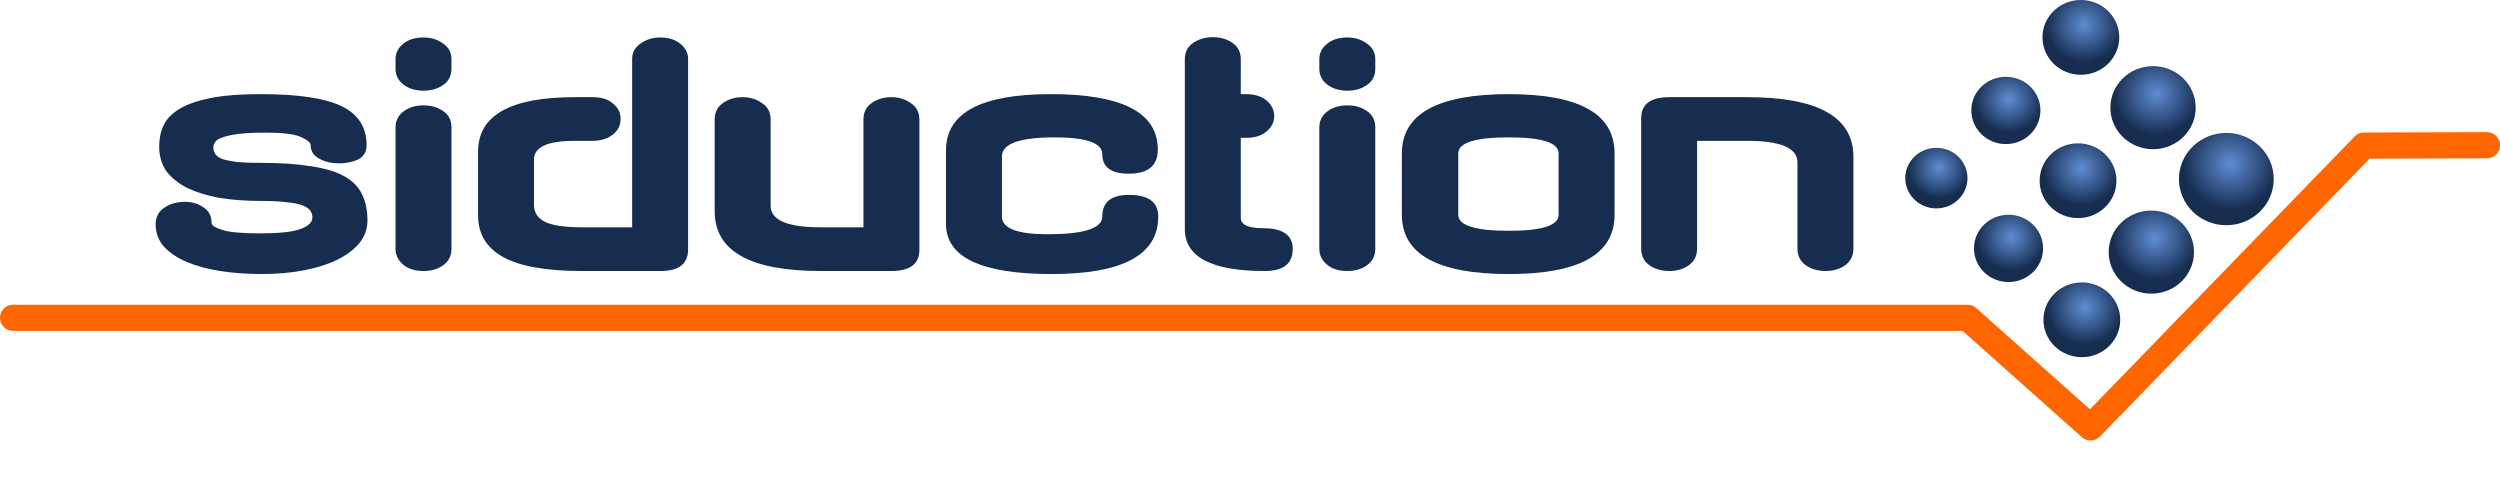
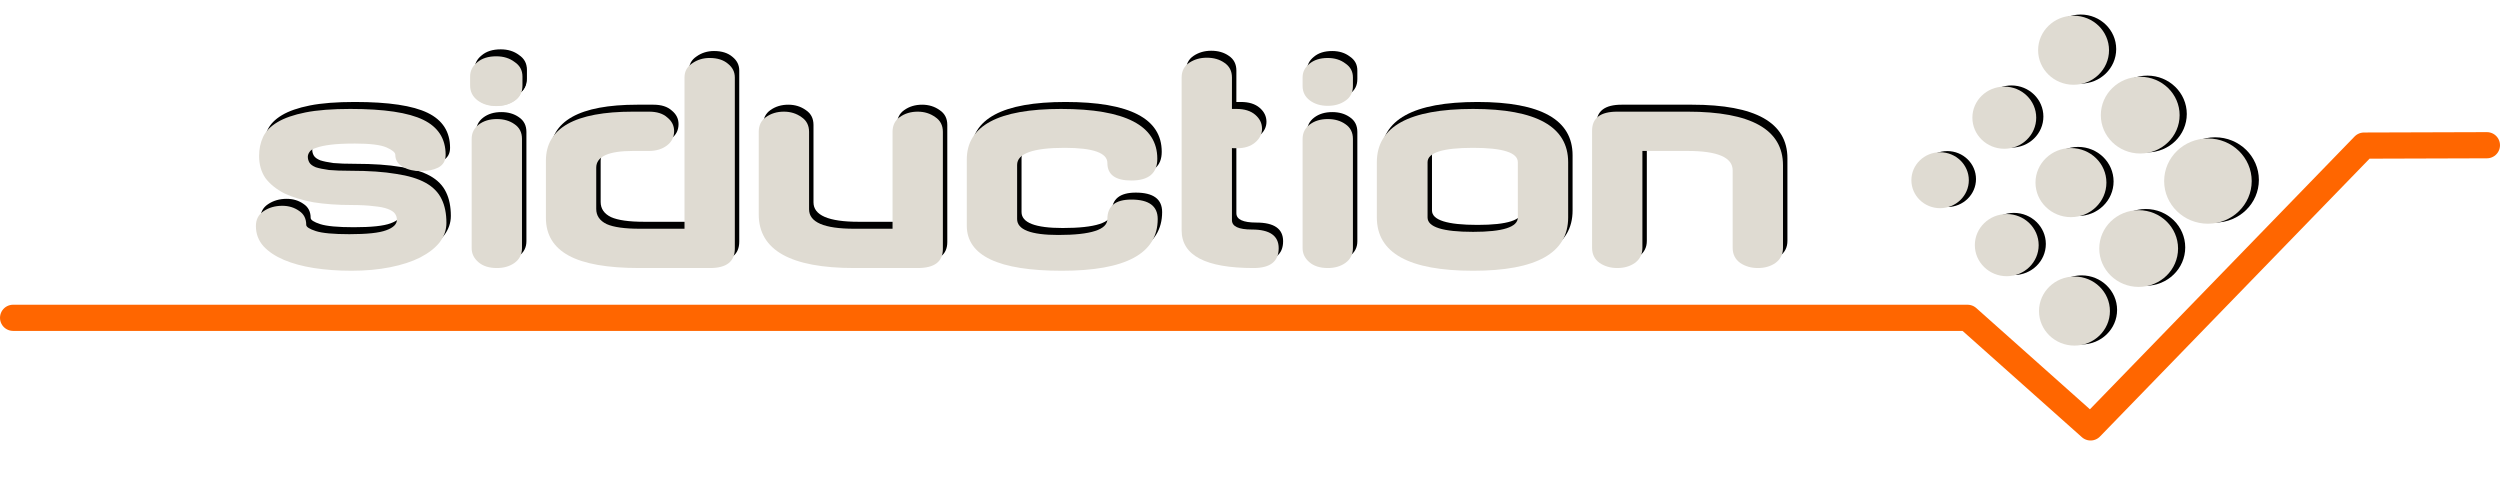
- <svg xmlns="http://www.w3.org/2000/svg" xmlns:xlink="http://www.w3.org/1999/xlink" width="56.009mm" height="10.835mm" viewBox="0 0 56.009 10.835" version="1.1" id="svg291">
+ <svg xmlns="http://www.w3.org/2000/svg" width="56.009mm" height="10.835mm" viewBox="0 0 56.009 10.835" version="1.1" id="svg291">
  <defs id="defs285">
-     <filter color-interpolation-filters="sRGB" y="-0.09" x="-0.014" height="1.209" width="1.044" id="filter8554-99-02-3-9-4">
+     <filter color-interpolation-filters="sRGB" y="-0.073" x="-0.007" height="1.125" width="1.018" id="filter8554-99-02-3-9-4">
      <feGaussianBlur result="blur" stdDeviation="1" in="SourceAlpha" id="feGaussianBlur8556-3-0-6-3-1" />
      <feColorMatrix values="-1 0 0 0 1 0 -1 0 0 1 0 0 -1 0 1 0 0 0 0.5 0 " type="matrix" result="bluralpha" id="feColorMatrix8558-6-1-1-0-5" />
      <feOffset result="offsetBlur" dy="-1" dx="1" in="bluralpha" id="feOffset8560-0-9-0-6-3" />
      <feMerge id="feMerge8562-5-62-6-9-2">
        <feMergeNode in="offsetBlur" id="feMergeNode8564-0-1-3-7-8" />
        <feMergeNode in="SourceGraphic" id="feMergeNode8566-2-20-2-9-3" />
      </feMerge>
    </filter>
-     <radialGradient r="57.48" fy="477.451" fx="1027.858" cy="477.451" cx="1027.858" spreadMethod="pad" gradientTransform="matrix(1.050775,1.050775,-1.050783,1.050783,525.8897,-1084.383)" gradientUnits="userSpaceOnUse" id="radialGradient4414-6-9" xlink:href="#linearGradient6147-1-1-4-4-7-0-1-1" />
    <linearGradient id="linearGradient6147-1-1-4-4-7-0-1-1">
      <stop id="stop6149-6-3-9-3-3-6-7-7" offset="0" style="stop-color:#5f8dd3;stop-opacity:1;" />
      <stop id="stop6151-5-0-9-5-1-1-9-3" offset="1" style="stop-color:#162d50;stop-opacity:1;" />
    </linearGradient>
-     <radialGradient r="57.48" fy="477.451" fx="1027.858" cy="477.451" cx="1027.858" spreadMethod="pad" gradientTransform="matrix(0.9456978,0.9456978,-0.945705,0.945705,447.8633,-788.2007)" gradientUnits="userSpaceOnUse" id="radialGradient4416-0-7" xlink:href="#linearGradient6147-1-1-4-4-7-0-1-1" />
-     <radialGradient r="57.48" fy="477.451" fx="1027.858" cy="477.451" cx="1027.858" spreadMethod="pad" gradientTransform="matrix(0.9456978,0.9456978,-0.945705,0.945705,450.9047,-1055.452)" gradientUnits="userSpaceOnUse" id="radialGradient4418-7-4" xlink:href="#linearGradient6147-1-1-4-4-7-0-1-1" />
-     <radialGradient r="57.48" fy="477.451" fx="1027.858" cy="477.451" cx="1027.858" spreadMethod="pad" gradientTransform="matrix(0.851128,0.851128,-0.8511345,0.8511345,367.1662,-775.3736)" gradientUnits="userSpaceOnUse" id="radialGradient4420-0-2" xlink:href="#linearGradient6147-1-1-4-4-7-0-1-1" />
-     <radialGradient r="57.48" fy="477.451" fx="1027.858" cy="477.451" cx="1027.858" spreadMethod="pad" gradientTransform="matrix(0.851128,0.851128,-0.8511345,0.8511345,372.2682,-1040.564)" gradientUnits="userSpaceOnUse" id="radialGradient4422-1-4" xlink:href="#linearGradient6147-1-1-4-4-7-0-1-1" />
-     <radialGradient r="57.48" fy="477.451" fx="1027.858" cy="477.451" cx="1027.858" spreadMethod="pad" gradientTransform="matrix(0.851128,0.851128,-0.8511345,0.8511345,374.0157,-518.0131)" gradientUnits="userSpaceOnUse" id="radialGradient4424-0-1" xlink:href="#linearGradient6147-1-1-4-4-7-0-1-1" />
-     <radialGradient r="57.48" fy="477.451" fx="1027.858" cy="477.451" cx="1027.858" spreadMethod="pad" gradientTransform="matrix(0.7660152,0.7660152,-0.766021,0.766021,288.1778,-519.6793)" gradientUnits="userSpaceOnUse" id="radialGradient4426-1-5" xlink:href="#linearGradient6147-1-1-4-4-7-0-1-1" />
-     <radialGradient r="57.48" fy="477.451" fx="1027.858" cy="477.451" cx="1027.858" spreadMethod="pad" gradientTransform="matrix(0.7660152,0.7660152,-0.766021,0.766021,283.389,-774.979)" gradientUnits="userSpaceOnUse" id="radialGradient4428-3-1" xlink:href="#linearGradient6147-1-1-4-4-7-0-1-1" />
-     <radialGradient r="57.48" fy="477.451" fx="1027.858" cy="477.451" cx="1027.858" spreadMethod="pad" gradientTransform="matrix(0.6894137,0.6894137,-0.6894189,0.6894189,199.7738,-532.3286)" gradientUnits="userSpaceOnUse" id="radialGradient4430-7-2" xlink:href="#linearGradient6147-1-1-4-4-7-0-1-1" />
+     <rect x="107.466" y="980.494" width="473.649" height="48.26" id="rect8162" />
  </defs>
  <g id="layer1" transform="translate(-321.2797,-209.4795)">
    <g id="g3206-3" transform="matrix(0.2914619,0,0,0.2914619,174.3113,201.9158)">
      <g id="g81" transform="matrix(0.7704031,0,0,0.7704031,152.3825,10.06318)">
        <g id="g8175-0-0-2" style="fill:#162d50;filter:url(#filter8554-99-02-3-9-4)" transform="matrix(0.8388269,0,0,0.8169279,-712.082,-780.3148)">
          <g style="fill:#162d50;fill-opacity:1;filter:url(#filter8554-99-02-3-9-4)" id="g5199-50-5-8-3-5-9-5-7-6-0-6-6-3-4-0-2-3-24-8-0-1-1-3-6-9-1-3" transform="matrix(0.6559641,0,0,0.6559641,1274.418,724.5006)" />
        </g>
        <g id="g241">
-           <g id="g268" transform="matrix(0.9508716,0,0,0.9508716,22.43822,2.198467)">
-             <g id="g148-2" style="fill:#162d50;fill-opacity:1;filter:url(#filter8554-99-02-3-9-4)" transform="matrix(0.5502403,0,0,0.5358754,384.8724,-78.63192)">
-               <path id="path3617-6-5-3-1-8-1-3-1-36-1-6-8-3-7-1-8-2-7-12-8-7-5-6-8-9-8-6-7" style="font-style:normal;font-variant:normal;font-weight:normal;font-stretch:normal;font-size:268.141px;line-height:125%;font-family:Axaxax;-inkscape-font-specification:Axaxax;letter-spacing:0px;word-spacing:0px;fill:#162d50;fill-opacity:1;stroke:none" d="m 180.339,201.325 q 10.67,0 15.412,2.371 4.742,2.371 4.742,7.621 0,1.948 -1.609,2.794 -1.524,0.762 -3.641,0.762 -2.202,0 -3.811,-0.931 -1.609,-0.931 -1.609,-2.625 0,-0.762 -1.863,-1.609 -1.863,-0.847 -6.69,-0.847 -3.218,0 -5.166,0.254 -1.948,0.254 -3.049,0.677 -1.101,0.339 -1.44,0.931 -0.339,0.508 -0.339,1.016 0,0.677 0.339,1.27 0.339,0.593 1.355,1.016 1.016,0.339 2.794,0.593 1.778,0.169 4.657,0.169 5.674,0 9.569,0.677 3.895,0.593 6.266,1.948 2.371,1.355 3.387,3.557 1.016,2.117 1.016,5.166 0,2.286 -1.44,4.234 -1.44,1.863 -4.149,3.303 -2.625,1.355 -6.351,2.117 -3.726,0.762 -8.214,0.762 -4.234,0 -7.96,-0.593 -3.641,-0.593 -6.351,-1.778 -2.71,-1.186 -4.319,-2.964 -1.609,-1.863 -1.609,-4.403 0,-2.117 1.609,-3.218 1.694,-1.186 3.98,-1.186 2.032,0 3.557,1.101 1.524,1.016 1.524,3.049 0,0.677 2.032,1.355 2.032,0.677 7.113,0.677 5.589,0 7.791,-0.847 2.286,-0.847 2.286,-2.286 0,-0.762 -0.423,-1.355 -0.423,-0.593 -1.524,-1.016 -1.101,-0.423 -2.964,-0.593 -1.863,-0.254 -4.742,-0.254 -4.403,0 -8.045,-0.593 -3.557,-0.677 -6.182,-1.948 -2.54,-1.355 -3.98,-3.303 -1.355,-2.032 -1.355,-4.827 0,-2.286 0.847,-4.149 0.847,-1.863 3.049,-3.218 2.202,-1.355 5.928,-2.117 3.726,-0.762 9.569,-0.762 z" />
-               <path id="path3619-5-0-8-8-4-4-7-6-0-7-2-3-9-7-5-4-6-4-8-1-2-9-4-7-4-8-7-0" style="font-style:normal;font-variant:normal;font-weight:normal;font-stretch:normal;font-size:268.141px;line-height:125%;font-family:Axaxax;-inkscape-font-specification:Axaxax;letter-spacing:0px;word-spacing:0px;fill:#162d50;fill-opacity:1;stroke:none" d="m 211.345,190.232 q 2.202,0 3.726,1.186 1.609,1.101 1.609,3.049 v 1.863 q 0,2.117 -1.609,3.218 -1.524,1.101 -3.726,1.101 -2.286,0 -3.811,-1.186 -1.524,-1.186 -1.524,-3.133 v -1.863 q 0,-1.778 1.44,-2.964 1.44,-1.27 3.895,-1.27 z m 0,13.295 q 2.202,0 3.726,1.101 1.609,1.101 1.609,3.218 v 23.795 q 0,2.032 -1.609,3.218 -1.524,1.101 -3.726,1.101 -2.456,0 -3.895,-1.27 -1.44,-1.27 -1.44,-3.049 v -23.795 q 0,-1.948 1.524,-3.133 1.524,-1.186 3.811,-1.186 z" />
-               <path id="path3621-0-7-7-0-0-3-6-4-4-7-9-2-0-0-8-3-0-7-9-2-4-7-7-9-5-3-5-9" style="font-style:normal;font-variant:normal;font-weight:normal;font-stretch:normal;font-size:268.141px;line-height:125%;font-family:Axaxax;-inkscape-font-specification:Axaxax;letter-spacing:0px;word-spacing:0px;fill:#162d50;fill-opacity:1;stroke:none" d="m 256.469,190.232 q 2.456,0 3.895,1.27 1.44,1.186 1.44,2.964 v 37.259 q 0,4.234 -5.25,4.234 h -14.988 q -10.162,0 -14.988,-2.71 -4.827,-2.71 -4.827,-8.214 v -12.448 q 0,-10.67 18.46,-10.67 h 3.387 q 2.54,0 3.895,1.27 1.44,1.186 1.44,2.964 0,1.948 -1.524,3.133 -1.524,1.186 -3.811,1.186 h -3.387 q -7.791,0 -7.791,3.641 v 8.976 q 0,2.202 2.202,3.303 2.202,1.016 7.029,1.016 h 9.484 v -32.941 q 0,-1.948 1.609,-3.049 1.609,-1.186 3.726,-1.186 z" />
-               <path id="path3623-8-3-3-1-8-6-9-9-4-8-7-3-4-7-0-1-6-5-3-2-1-0-9-0-1-6-3-3" style="font-style:normal;font-variant:normal;font-weight:normal;font-stretch:normal;font-size:268.141px;line-height:125%;font-family:Axaxax;-inkscape-font-specification:Axaxax;letter-spacing:0px;word-spacing:0px;fill:#162d50;fill-opacity:1;stroke:none" d="m 287.113,235.959 q -20.239,0 -20.239,-11.686 v -17.952 q 0,-2.117 1.524,-3.218 1.609,-1.186 3.811,-1.186 2.117,0 3.726,1.186 1.609,1.101 1.609,3.218 v 16.851 q 0,4.234 9.569,4.234 h 8.129 v -21.085 q 0,-2.117 1.524,-3.218 1.609,-1.186 3.811,-1.186 2.117,0 3.726,1.186 1.609,1.101 1.609,3.218 v 25.489 q 0,4.149 -5.335,4.149 z" />
-               <path id="path3625-1-8-1-7-4-7-7-5-96-0-0-6-3-4-0-1-9-6-6-69-6-6-7-3-0-0-5-6" style="font-style:normal;font-variant:normal;font-weight:normal;font-stretch:normal;font-size:268.141px;line-height:125%;font-family:Axaxax;-inkscape-font-specification:Axaxax;letter-spacing:0px;word-spacing:0px;fill:#162d50;fill-opacity:1;stroke:none" d="m 330.967,201.325 q 20.408,0 20.408,10.839 0,4.742 -5.504,4.742 -5.081,0 -5.081,-3.811 0,-3.303 -9.061,-3.303 -10.077,0 -10.077,3.726 v 11.771 q 0,3.472 8.722,3.472 10.416,0 10.416,-3.472 0,-4.234 5.081,-4.234 5.589,0 5.589,4.234 0,11.263 -20.323,11.263 -20.154,0 -20.154,-9.823 v -14.396 q 0,-11.008 19.985,-11.008 z" />
-               <path id="path3627-2-2-0-9-2-6-2-3-6-8-3-2-3-5-0-1-6-5-80-1-5-2-2-3-3-1-6-0" style="font-style:normal;font-variant:normal;font-weight:normal;font-stretch:normal;font-size:268.141px;line-height:125%;font-family:Axaxax;-inkscape-font-specification:Axaxax;letter-spacing:0px;word-spacing:0px;fill:#162d50;fill-opacity:1;stroke:none" d="m 367.196,201.327 0.962,-0.002 c 1.694,-0.003 3.02,0.423 3.98,1.27 0.96,0.847 1.44,1.863 1.44,3.049 0,1.129 -0.48,2.117 -1.44,2.964 -0.96,0.847 -2.287,1.303 -3.98,1.27 l -0.962,-0.018 0.004,15.684 c 0,1.355 1.411,2.032 4.234,2.032 3.782,0 5.674,1.355 5.674,4.065 0,2.879 -1.778,4.319 -5.335,4.319 -10.162,0 -15.242,-2.738 -15.242,-8.214 v -33.254 c 0,-1.411 0.536,-2.484 1.609,-3.218 1.073,-0.734 2.315,-1.101 3.726,-1.101 1.468,0 2.71,0.367 3.726,1.101 1.073,0.734 1.609,1.807 1.609,3.218 z" />
-               <path id="path3629-26-3-0-1-5-9-6-5-4-9-7-2-4-3-4-9-8-7-2-0-7-8-2-3-7-9-2-6" style="font-style:normal;font-variant:normal;font-weight:normal;font-stretch:normal;font-size:268.141px;line-height:125%;font-family:Axaxax;-inkscape-font-specification:Axaxax;letter-spacing:0px;word-spacing:0px;fill:#162d50;fill-opacity:1;stroke:none" d="m 387.512,190.232 q 2.202,0 3.726,1.186 1.609,1.101 1.609,3.049 v 1.863 q 0,2.117 -1.609,3.218 -1.524,1.101 -3.726,1.101 -2.286,0 -3.811,-1.186 -1.524,-1.186 -1.524,-3.133 v -1.863 q 0,-1.778 1.44,-2.964 1.44,-1.27 3.895,-1.27 z m 0,13.295 q 2.202,0 3.726,1.101 1.609,1.101 1.609,3.218 v 23.795 q 0,2.032 -1.609,3.218 -1.524,1.101 -3.726,1.101 -2.456,0 -3.895,-1.27 -1.44,-1.27 -1.44,-3.049 v -23.795 q 0,-1.948 1.524,-3.133 1.524,-1.186 3.811,-1.186 z" />
-               <path id="path3631-9-0-5-0-4-7-4-1-1-7-2-4-2-0-7-0-0-69-10-42-8-9-1-7-8-0-9-2" style="font-style:normal;font-variant:normal;font-weight:normal;font-stretch:normal;font-size:268.141px;line-height:125%;font-family:Axaxax;-inkscape-font-specification:Axaxax;letter-spacing:0px;word-spacing:0px;fill:#162d50;fill-opacity:1;stroke:none" d="m 418.325,201.325 q 20.154,0 20.154,11.601 v 12.025 q 0,11.601 -20.154,11.601 -20.408,0 -20.408,-11.601 v -12.025 q 0,-11.601 20.408,-11.601 z m 0,8.468 q -9.654,0 -9.654,3.133 v 12.025 q 0,3.133 9.654,3.133 9.484,0 9.484,-3.133 v -12.025 q 0,-3.133 -9.484,-3.133 z" />
-               <path id="path3633-1-7-0-3-2-6-0-1-9-8-3-7-4-7-5-0-8-7-5-74-5-5-6-3-8-7-1-6" style="font-style:normal;font-variant:normal;font-weight:normal;font-stretch:normal;font-size:268.141px;line-height:125%;font-family:Axaxax;-inkscape-font-specification:Axaxax;letter-spacing:0px;word-spacing:0px;fill:#162d50;fill-opacity:1;stroke:none" d="m 463.788,201.917 q 20.239,0 20.239,11.686 v 17.952 q 0,2.117 -1.609,3.303 -1.524,1.101 -3.726,1.101 -2.117,0 -3.726,-1.101 -1.609,-1.186 -1.609,-3.303 v -16.851 q 0,-4.234 -9.569,-4.234 h -9.569 v 21.085 q 0,2.117 -1.609,3.303 -1.524,1.101 -3.726,1.101 -2.117,0 -3.726,-1.101 -1.609,-1.186 -1.609,-3.303 v -25.489 q 0,-4.149 5.335,-4.149 z" />
+           <path style="fill:none;stroke:#ff6600;stroke-width:2.612;stroke-linecap:round;stroke-linejoin:round;stroke-miterlimit:4;stroke-dasharray:none;stroke-opacity:1" d="m 458.032,52.332 7.91,8e-5 187.097,0.002 12.273,10.933 27.28,-28.117 12.263,-0.038" id="path3876-1-0-9" />
+           <g id="g8175-0-0-8" style="fill:#000000;fill-opacity:1;stroke:none;stroke-opacity:1" transform="matrix(0.7174308,0,0,0.698701,-527.7879,-662.1894)">
+             <g style="fill:#000000;fill-opacity:1;stroke:none;stroke-opacity:1" id="g5199-50-5-8-3-5-9-5-7-6-0-6-6-3-4-0-2-3-24-8-0-1-1-3-6-9-9" transform="matrix(0.6559641,0,0,0.6559641,1303.352,859.7596)">
+               <path id="path3617-6-5-3-1-8-1-3-1-36-1-6-8-3-7-1-8-2-7-12-8-7-5-6-8-9-6" style="font-style:normal;font-variant:normal;font-weight:normal;font-stretch:normal;font-size:268.141px;line-height:125%;font-family:Axaxax;-inkscape-font-specification:Axaxax;letter-spacing:0px;word-spacing:0px;fill:#000000;fill-opacity:1;stroke:none;stroke-opacity:1" d="m 180.339,201.325 q 10.67,0 15.412,2.371 4.742,2.371 4.742,7.621 0,1.948 -1.609,2.794 -1.524,0.762 -3.641,0.762 -2.202,0 -3.811,-0.931 -1.609,-0.931 -1.609,-2.625 0,-0.762 -1.863,-1.609 -1.863,-0.847 -6.69,-0.847 -3.218,0 -5.166,0.254 -1.948,0.254 -3.049,0.677 -1.101,0.339 -1.44,0.931 -0.339,0.508 -0.339,1.016 0,0.677 0.339,1.27 0.339,0.593 1.355,1.016 1.016,0.339 2.794,0.593 1.778,0.169 4.657,0.169 5.674,0 9.569,0.677 3.895,0.593 6.266,1.948 2.371,1.355 3.387,3.557 1.016,2.117 1.016,5.166 0,2.286 -1.44,4.234 -1.44,1.863 -4.149,3.303 -2.625,1.355 -6.351,2.117 -3.726,0.762 -8.214,0.762 -4.234,0 -7.96,-0.593 -3.641,-0.593 -6.351,-1.778 -2.71,-1.186 -4.319,-2.964 -1.609,-1.863 -1.609,-4.403 0,-2.117 1.609,-3.218 1.694,-1.186 3.98,-1.186 2.032,0 3.557,1.101 1.524,1.016 1.524,3.049 0,0.677 2.032,1.355 2.032,0.677 7.113,0.677 5.589,0 7.791,-0.847 2.286,-0.847 2.286,-2.286 0,-0.762 -0.423,-1.355 -0.423,-0.593 -1.524,-1.016 -1.101,-0.423 -2.964,-0.593 -1.863,-0.254 -4.742,-0.254 -4.403,0 -8.045,-0.593 -3.557,-0.677 -6.182,-1.948 -2.54,-1.355 -3.98,-3.303 -1.355,-2.032 -1.355,-4.827 0,-2.286 0.847,-4.149 0.847,-1.863 3.049,-3.218 2.202,-1.355 5.928,-2.117 3.726,-0.762 9.569,-0.762 z" />
+               <path id="path3619-5-0-8-8-4-4-7-6-0-7-2-3-9-7-5-4-6-4-8-1-2-9-4-7-4-4" style="font-style:normal;font-variant:normal;font-weight:normal;font-stretch:normal;font-size:268.141px;line-height:125%;font-family:Axaxax;-inkscape-font-specification:Axaxax;letter-spacing:0px;word-spacing:0px;fill:#000000;fill-opacity:1;stroke:none;stroke-opacity:1" d="m 211.345,190.232 q 2.202,0 3.726,1.186 1.609,1.101 1.609,3.049 v 1.863 q 0,2.117 -1.609,3.218 -1.524,1.101 -3.726,1.101 -2.286,0 -3.811,-1.186 -1.524,-1.186 -1.524,-3.133 v -1.863 q 0,-1.778 1.44,-2.964 1.44,-1.27 3.895,-1.27 z m 0,13.295 q 2.202,0 3.726,1.101 1.609,1.101 1.609,3.218 v 23.795 q 0,2.032 -1.609,3.218 -1.524,1.101 -3.726,1.101 -2.456,0 -3.895,-1.27 -1.44,-1.27 -1.44,-3.049 v -23.795 q 0,-1.948 1.524,-3.133 1.524,-1.186 3.811,-1.186 z" />
+               <path id="path3621-0-7-7-0-0-3-6-4-4-7-9-2-0-0-8-3-0-7-9-2-4-7-7-9-5-5" style="font-style:normal;font-variant:normal;font-weight:normal;font-stretch:normal;font-size:268.141px;line-height:125%;font-family:Axaxax;-inkscape-font-specification:Axaxax;letter-spacing:0px;word-spacing:0px;fill:#000000;fill-opacity:1;stroke:none;stroke-opacity:1" d="m 256.469,190.232 q 2.456,0 3.895,1.27 1.44,1.186 1.44,2.964 v 37.259 q 0,4.234 -5.25,4.234 h -14.988 q -10.162,0 -14.988,-2.71 -4.827,-2.71 -4.827,-8.214 v -12.448 q 0,-10.67 18.46,-10.67 h 3.387 q 2.54,0 3.895,1.27 1.44,1.186 1.44,2.964 0,1.948 -1.524,3.133 -1.524,1.186 -3.811,1.186 h -3.387 q -7.791,0 -7.791,3.641 v 8.976 q 0,2.202 2.202,3.303 2.202,1.016 7.029,1.016 h 9.484 v -32.941 q 0,-1.948 1.609,-3.049 1.609,-1.186 3.726,-1.186 z" />
+               <path id="path3623-8-3-3-1-8-6-9-9-4-8-7-3-4-7-0-1-6-5-3-2-1-0-9-0-1-9" style="font-style:normal;font-variant:normal;font-weight:normal;font-stretch:normal;font-size:268.141px;line-height:125%;font-family:Axaxax;-inkscape-font-specification:Axaxax;letter-spacing:0px;word-spacing:0px;fill:#000000;fill-opacity:1;stroke:none;stroke-opacity:1" d="m 287.113,235.959 q -20.239,0 -20.239,-11.686 v -17.952 q 0,-2.117 1.524,-3.218 1.609,-1.186 3.811,-1.186 2.117,0 3.726,1.186 1.609,1.101 1.609,3.218 v 16.851 q 0,4.234 9.569,4.234 h 8.129 v -21.085 q 0,-2.117 1.524,-3.218 1.609,-1.186 3.811,-1.186 2.117,0 3.726,1.186 1.609,1.101 1.609,3.218 v 25.489 q 0,4.149 -5.335,4.149 z" />
+               <path id="path3625-1-8-1-7-4-7-7-5-96-0-0-6-3-4-0-1-9-6-6-69-6-6-7-3-0-9" style="font-style:normal;font-variant:normal;font-weight:normal;font-stretch:normal;font-size:268.141px;line-height:125%;font-family:Axaxax;-inkscape-font-specification:Axaxax;letter-spacing:0px;word-spacing:0px;fill:#000000;fill-opacity:1;stroke:none;stroke-opacity:1" d="m 330.967,201.325 q 20.408,0 20.408,10.839 0,4.742 -5.504,4.742 -5.081,0 -5.081,-3.811 0,-3.303 -9.061,-3.303 -10.077,0 -10.077,3.726 v 11.771 q 0,3.472 8.722,3.472 10.416,0 10.416,-3.472 0,-4.234 5.081,-4.234 5.589,0 5.589,4.234 0,11.263 -20.323,11.263 -20.154,0 -20.154,-9.823 v -14.396 q 0,-11.008 19.985,-11.008 z" />
+               <path id="path3627-2-2-0-9-2-6-2-3-6-8-3-2-3-5-0-1-6-5-80-1-5-2-2-3-3-0" style="font-style:normal;font-variant:normal;font-weight:normal;font-stretch:normal;font-size:268.141px;line-height:125%;font-family:Axaxax;-inkscape-font-specification:Axaxax;letter-spacing:0px;word-spacing:0px;fill:#000000;fill-opacity:1;stroke:none;stroke-opacity:1" d="m 367.196,201.327 0.962,-0.002 c 1.694,-0.003 3.02,0.423 3.98,1.27 0.96,0.847 1.44,1.863 1.44,3.049 0,1.129 -0.48,2.117 -1.44,2.964 -0.96,0.847 -2.287,1.303 -3.98,1.27 l -0.962,-0.018 0.004,15.684 c 0,1.355 1.411,2.032 4.234,2.032 3.782,0 5.674,1.355 5.674,4.065 0,2.879 -1.778,4.319 -5.335,4.319 -10.162,0 -15.242,-2.738 -15.242,-8.214 v -33.254 c 0,-1.411 0.536,-2.484 1.609,-3.218 1.073,-0.734 2.315,-1.101 3.726,-1.101 1.468,0 2.71,0.367 3.726,1.101 1.073,0.734 1.609,1.807 1.609,3.218 z" />
+               <path id="path3629-26-3-0-1-5-9-6-5-4-9-7-2-4-3-4-9-8-7-2-0-7-8-2-3-7-2" style="font-style:normal;font-variant:normal;font-weight:normal;font-stretch:normal;font-size:268.141px;line-height:125%;font-family:Axaxax;-inkscape-font-specification:Axaxax;letter-spacing:0px;word-spacing:0px;fill:#000000;fill-opacity:1;stroke:none;stroke-opacity:1" d="m 387.512,190.232 q 2.202,0 3.726,1.186 1.609,1.101 1.609,3.049 v 1.863 q 0,2.117 -1.609,3.218 -1.524,1.101 -3.726,1.101 -2.286,0 -3.811,-1.186 -1.524,-1.186 -1.524,-3.133 v -1.863 q 0,-1.778 1.44,-2.964 1.44,-1.27 3.895,-1.27 z m 0,13.295 q 2.202,0 3.726,1.101 1.609,1.101 1.609,3.218 v 23.795 q 0,2.032 -1.609,3.218 -1.524,1.101 -3.726,1.101 -2.456,0 -3.895,-1.27 -1.44,-1.27 -1.44,-3.049 v -23.795 q 0,-1.948 1.524,-3.133 1.524,-1.186 3.811,-1.186 z" />
+               <path id="path3631-9-0-5-0-4-7-4-1-1-7-2-4-2-0-7-0-0-69-10-42-8-9-1-7-8-8" style="font-style:normal;font-variant:normal;font-weight:normal;font-stretch:normal;font-size:268.141px;line-height:125%;font-family:Axaxax;-inkscape-font-specification:Axaxax;letter-spacing:0px;word-spacing:0px;fill:#000000;fill-opacity:1;stroke:none;stroke-opacity:1" d="m 418.325,201.325 q 20.154,0 20.154,11.601 v 12.025 q 0,11.601 -20.154,11.601 -20.408,0 -20.408,-11.601 v -12.025 q 0,-11.601 20.408,-11.601 z m 0,8.468 q -9.654,0 -9.654,3.133 v 12.025 q 0,3.133 9.654,3.133 9.484,0 9.484,-3.133 v -12.025 q 0,-3.133 -9.484,-3.133 z" />
+               <path id="path3633-1-7-0-3-2-6-0-1-9-8-3-7-4-7-5-0-8-7-5-74-5-5-6-3-8-2" style="font-style:normal;font-variant:normal;font-weight:normal;font-stretch:normal;font-size:268.141px;line-height:125%;font-family:Axaxax;-inkscape-font-specification:Axaxax;letter-spacing:0px;word-spacing:0px;fill:#000000;fill-opacity:1;stroke:none;stroke-opacity:1" d="m 463.788,201.917 q 20.239,0 20.239,11.686 v 17.952 q 0,2.117 -1.609,3.303 -1.524,1.101 -3.726,1.101 -2.117,0 -3.726,-1.101 -1.609,-1.186 -1.609,-3.303 v -16.851 q 0,-4.234 -9.569,-4.234 h -9.569 v 21.085 q 0,2.117 -1.609,3.303 -1.524,1.101 -3.726,1.101 -2.117,0 -3.726,-1.101 -1.609,-1.186 -1.609,-3.303 v -25.489 q 0,-4.149 5.335,-4.149 z" />
            </g>
-             <g transform="matrix(0.05822696,0,0,0.05670685,626.4535,8.339106)" style="display:inline" id="g6718-5-6-0-9">
-               <path id="path4680-7-52-4-5" d="m 1182.505,525.973 c 0,-47.175 -38.242,-85.417 -85.417,-85.417 -47.176,9.8e-4 -85.417,38.243 -85.418,85.417 0,47.175 38.242,85.416 85.417,85.417 47.175,-8e-5 85.418,-38.243 85.418,-85.417 z" style="display:inline;fill:url(#radialGradient4414-6-9);fill-opacity:1;fill-rule:nonzero;stroke:none" />
-               <path id="path4680-8-3-6-6-5" d="m 1038.817,661.12 c 0,-42.457 -34.417,-76.875 -76.875,-76.875 -42.458,8.1e-4 -76.876,34.418 -76.876,76.876 3e-5,42.457 34.417,76.875 76.875,76.875 42.457,-2e-5 76.876,-34.419 76.876,-76.876 z" style="display:inline;fill:url(#radialGradient4416-0-7);fill-opacity:1;fill-rule:nonzero;stroke:none" />
-               <path id="path4680-87-9-5-7-7" d="m 1041.858,393.868 c 10e-5,-42.457 -34.417,-76.875 -76.875,-76.875 -42.458,8.2e-4 -76.876,34.418 -76.876,76.876 4e-5,42.457 34.418,76.875 76.875,76.875 42.457,-1.7e-4 76.876,-34.419 76.876,-76.876 z" style="display:inline;fill:url(#radialGradient4418-7-4);fill-opacity:1;fill-rule:nonzero;stroke:none" />
-               <path id="path4680-8-4-0-87-6-1" d="m 899.025,529.015 c -2e-5,-38.212 -30.976,-69.187 -69.187,-69.187 -38.212,7.3e-4 -69.188,30.976 -69.188,69.188 3e-5,38.212 30.976,69.187 69.187,69.187 38.212,-5e-5 69.188,-30.977 69.188,-69.188 z" style="display:inline;fill:url(#radialGradient4420-0-2);fill-opacity:1;fill-rule:nonzero;stroke:none" />
-               <path id="path4680-87-5-7-9-0-5" d="m 904.127,263.824 c -10e-6,-38.212 -30.976,-69.187 -69.187,-69.187 -38.212,7.2e-4 -69.188,30.976 -69.188,69.188 2e-5,38.212 30.976,69.187 69.187,69.187 38.212,-6e-5 69.188,-30.977 69.188,-69.188 z" style="display:inline;fill:url(#radialGradient4422-1-4);fill-opacity:1;fill-rule:nonzero;stroke:none" />
-               <path id="path4680-87-6-2-6-9-3" d="m 905.874,786.375 c -3e-5,-38.212 -30.976,-69.187 -69.187,-69.187 -38.212,7.3e-4 -69.188,30.976 -69.188,69.188 4e-5,38.212 30.976,69.187 69.187,69.187 38.212,-7e-5 69.188,-30.977 69.188,-69.188 z" style="display:inline;fill:url(#radialGradient4424-0-1);fill-opacity:1;fill-rule:nonzero;stroke:none" />
-               <path id="path4680-8-4-2-7-0-7-5" d="m 766.85,654.27 c -10e-6,-34.391 -27.878,-62.269 -62.269,-62.269 -34.391,6.5e-4 -62.269,27.879 -62.269,62.269 10e-6,34.391 27.878,62.269 62.269,62.269 34.39,-5e-5 62.269,-27.879 62.269,-62.269 z" style="display:inline;fill:url(#radialGradient4426-1-5);fill-opacity:1;fill-rule:nonzero;stroke:none" />
-               <path id="path4680-87-5-9-2-4-5-5" d="m 762.062,398.97 c -3e-5,-34.391 -27.878,-62.269 -62.269,-62.269 -34.391,6.6e-4 -62.269,27.879 -62.269,62.269 0,34.391 27.878,62.269 62.269,62.269 34.39,-5e-5 62.269,-27.879 62.269,-62.269 z" style="display:inline;fill:url(#radialGradient4428-3-1);fill-opacity:1;fill-rule:nonzero;stroke:none" />
-               <path id="path4680-8-4-2-6-9-1-9-7" d="m 630.579,524.226 c -1e-5,-30.951 -25.09,-56.042 -56.042,-56.042 -30.952,5.8e-4 -56.042,25.091 -56.042,56.042 2e-5,30.951 25.09,56.042 56.042,56.042 30.951,-5e-5 56.043,-25.091 56.042,-56.042 z" style="display:inline;fill:url(#radialGradient4430-7-2);fill-opacity:1;fill-rule:nonzero;stroke:none" />
+             <path transform="matrix(0.3724764,0,0,0.3724764,1446.117,961.5852)" d="m -11.289,60.997 c 2.689,0 4.964,0.724 6.825,2.171 1.965,1.344 2.947,3.206 2.947,5.584 v 3.413 c 0,2.585 -0.982,4.55 -2.947,5.894 -1.861,1.344 -4.136,2.017 -6.825,2.017 -2.792,0 -5.119,-0.724 -6.98,-2.172 -1.861,-1.448 -2.792,-3.361 -2.792,-5.739 v -3.413 c 0,-2.172 0.879,-3.981 2.637,-5.429 1.758,-1.551 4.136,-2.327 7.135,-2.327 z" style="font-style:normal;font-variant:normal;font-weight:normal;font-stretch:normal;font-size:268.141px;line-height:125%;font-family:Axaxax;-inkscape-font-specification:Axaxax;letter-spacing:0px;word-spacing:0px;fill:#000000;fill-opacity:1;stroke:none;stroke-opacity:1" id="path3629-26-8-31-2-11-0-9-0-3-2-6-0" />
+           </g>
+           <g id="g8175-0-0" style="fill:#dfdbd2;fill-opacity:1;stroke:none;stroke-opacity:1" transform="matrix(0.7174308,0,0,0.698701,-528.2291,-661.495)">
+             <g style="fill:#dfdbd2;fill-opacity:1;stroke:none;stroke-opacity:1" id="g5199-50-5-8-3-5-9-5-7-6-0-6-6-3-4-0-2-3-24-8-0-1-1-3-6-9" transform="matrix(0.6559641,0,0,0.6559641,1303.352,859.7596)">
+               <path id="path3617-6-5-3-1-8-1-3-1-36-1-6-8-3-7-1-8-2-7-12-8-7-5-6-8-9" style="font-style:normal;font-variant:normal;font-weight:normal;font-stretch:normal;font-size:268.141px;line-height:125%;font-family:Axaxax;-inkscape-font-specification:Axaxax;letter-spacing:0px;word-spacing:0px;fill:#dfdbd2;fill-opacity:1;stroke:none;stroke-opacity:1" d="m 180.339,201.325 q 10.67,0 15.412,2.371 4.742,2.371 4.742,7.621 0,1.948 -1.609,2.794 -1.524,0.762 -3.641,0.762 -2.202,0 -3.811,-0.931 -1.609,-0.931 -1.609,-2.625 0,-0.762 -1.863,-1.609 -1.863,-0.847 -6.69,-0.847 -3.218,0 -5.166,0.254 -1.948,0.254 -3.049,0.677 -1.101,0.339 -1.44,0.931 -0.339,0.508 -0.339,1.016 0,0.677 0.339,1.27 0.339,0.593 1.355,1.016 1.016,0.339 2.794,0.593 1.778,0.169 4.657,0.169 5.674,0 9.569,0.677 3.895,0.593 6.266,1.948 2.371,1.355 3.387,3.557 1.016,2.117 1.016,5.166 0,2.286 -1.44,4.234 -1.44,1.863 -4.149,3.303 -2.625,1.355 -6.351,2.117 -3.726,0.762 -8.214,0.762 -4.234,0 -7.96,-0.593 -3.641,-0.593 -6.351,-1.778 -2.71,-1.186 -4.319,-2.964 -1.609,-1.863 -1.609,-4.403 0,-2.117 1.609,-3.218 1.694,-1.186 3.98,-1.186 2.032,0 3.557,1.101 1.524,1.016 1.524,3.049 0,0.677 2.032,1.355 2.032,0.677 7.113,0.677 5.589,0 7.791,-0.847 2.286,-0.847 2.286,-2.286 0,-0.762 -0.423,-1.355 -0.423,-0.593 -1.524,-1.016 -1.101,-0.423 -2.964,-0.593 -1.863,-0.254 -4.742,-0.254 -4.403,0 -8.045,-0.593 -3.557,-0.677 -6.182,-1.948 -2.54,-1.355 -3.98,-3.303 -1.355,-2.032 -1.355,-4.827 0,-2.286 0.847,-4.149 0.847,-1.863 3.049,-3.218 2.202,-1.355 5.928,-2.117 3.726,-0.762 9.569,-0.762 z" />
+               <path id="path3619-5-0-8-8-4-4-7-6-0-7-2-3-9-7-5-4-6-4-8-1-2-9-4-7-4" style="font-style:normal;font-variant:normal;font-weight:normal;font-stretch:normal;font-size:268.141px;line-height:125%;font-family:Axaxax;-inkscape-font-specification:Axaxax;letter-spacing:0px;word-spacing:0px;fill:#dfdbd2;fill-opacity:1;stroke:none;stroke-opacity:1" d="m 211.345,190.232 q 2.202,0 3.726,1.186 1.609,1.101 1.609,3.049 v 1.863 q 0,2.117 -1.609,3.218 -1.524,1.101 -3.726,1.101 -2.286,0 -3.811,-1.186 -1.524,-1.186 -1.524,-3.133 v -1.863 q 0,-1.778 1.44,-2.964 1.44,-1.27 3.895,-1.27 z m 0,13.295 q 2.202,0 3.726,1.101 1.609,1.101 1.609,3.218 v 23.795 q 0,2.032 -1.609,3.218 -1.524,1.101 -3.726,1.101 -2.456,0 -3.895,-1.27 -1.44,-1.27 -1.44,-3.049 v -23.795 q 0,-1.948 1.524,-3.133 1.524,-1.186 3.811,-1.186 z" />
+               <path id="path3621-0-7-7-0-0-3-6-4-4-7-9-2-0-0-8-3-0-7-9-2-4-7-7-9-5" style="font-style:normal;font-variant:normal;font-weight:normal;font-stretch:normal;font-size:268.141px;line-height:125%;font-family:Axaxax;-inkscape-font-specification:Axaxax;letter-spacing:0px;word-spacing:0px;fill:#dfdbd2;fill-opacity:1;stroke:none;stroke-opacity:1" d="m 256.469,190.232 q 2.456,0 3.895,1.27 1.44,1.186 1.44,2.964 v 37.259 q 0,4.234 -5.25,4.234 h -14.988 q -10.162,0 -14.988,-2.71 -4.827,-2.71 -4.827,-8.214 v -12.448 q 0,-10.67 18.46,-10.67 h 3.387 q 2.54,0 3.895,1.27 1.44,1.186 1.44,2.964 0,1.948 -1.524,3.133 -1.524,1.186 -3.811,1.186 h -3.387 q -7.791,0 -7.791,3.641 v 8.976 q 0,2.202 2.202,3.303 2.202,1.016 7.029,1.016 h 9.484 v -32.941 q 0,-1.948 1.609,-3.049 1.609,-1.186 3.726,-1.186 z" />
+               <path id="path3623-8-3-3-1-8-6-9-9-4-8-7-3-4-7-0-1-6-5-3-2-1-0-9-0-1" style="font-style:normal;font-variant:normal;font-weight:normal;font-stretch:normal;font-size:268.141px;line-height:125%;font-family:Axaxax;-inkscape-font-specification:Axaxax;letter-spacing:0px;word-spacing:0px;fill:#dfdbd2;fill-opacity:1;stroke:none;stroke-opacity:1" d="m 287.113,235.959 q -20.239,0 -20.239,-11.686 v -17.952 q 0,-2.117 1.524,-3.218 1.609,-1.186 3.811,-1.186 2.117,0 3.726,1.186 1.609,1.101 1.609,3.218 v 16.851 q 0,4.234 9.569,4.234 h 8.129 v -21.085 q 0,-2.117 1.524,-3.218 1.609,-1.186 3.811,-1.186 2.117,0 3.726,1.186 1.609,1.101 1.609,3.218 v 25.489 q 0,4.149 -5.335,4.149 z" />
+               <path id="path3625-1-8-1-7-4-7-7-5-96-0-0-6-3-4-0-1-9-6-6-69-6-6-7-3-0" style="font-style:normal;font-variant:normal;font-weight:normal;font-stretch:normal;font-size:268.141px;line-height:125%;font-family:Axaxax;-inkscape-font-specification:Axaxax;letter-spacing:0px;word-spacing:0px;fill:#dfdbd2;fill-opacity:1;stroke:none;stroke-opacity:1" d="m 330.967,201.325 q 20.408,0 20.408,10.839 0,4.742 -5.504,4.742 -5.081,0 -5.081,-3.811 0,-3.303 -9.061,-3.303 -10.077,0 -10.077,3.726 v 11.771 q 0,3.472 8.722,3.472 10.416,0 10.416,-3.472 0,-4.234 5.081,-4.234 5.589,0 5.589,4.234 0,11.263 -20.323,11.263 -20.154,0 -20.154,-9.823 v -14.396 q 0,-11.008 19.985,-11.008 z" />
+               <path id="path3627-2-2-0-9-2-6-2-3-6-8-3-2-3-5-0-1-6-5-80-1-5-2-2-3-3" style="font-style:normal;font-variant:normal;font-weight:normal;font-stretch:normal;font-size:268.141px;line-height:125%;font-family:Axaxax;-inkscape-font-specification:Axaxax;letter-spacing:0px;word-spacing:0px;fill:#dfdbd2;fill-opacity:1;stroke:none;stroke-opacity:1" d="m 367.196,201.327 0.962,-0.002 c 1.694,-0.003 3.02,0.423 3.98,1.27 0.96,0.847 1.44,1.863 1.44,3.049 0,1.129 -0.48,2.117 -1.44,2.964 -0.96,0.847 -2.287,1.303 -3.98,1.27 l -0.962,-0.018 0.004,15.684 c 0,1.355 1.411,2.032 4.234,2.032 3.782,0 5.674,1.355 5.674,4.065 0,2.879 -1.778,4.319 -5.335,4.319 -10.162,0 -15.242,-2.738 -15.242,-8.214 v -33.254 c 0,-1.411 0.536,-2.484 1.609,-3.218 1.073,-0.734 2.315,-1.101 3.726,-1.101 1.468,0 2.71,0.367 3.726,1.101 1.073,0.734 1.609,1.807 1.609,3.218 z" />
+               <path id="path3629-26-3-0-1-5-9-6-5-4-9-7-2-4-3-4-9-8-7-2-0-7-8-2-3-7" style="font-style:normal;font-variant:normal;font-weight:normal;font-stretch:normal;font-size:268.141px;line-height:125%;font-family:Axaxax;-inkscape-font-specification:Axaxax;letter-spacing:0px;word-spacing:0px;fill:#dfdbd2;fill-opacity:1;stroke:none;stroke-opacity:1" d="m 387.512,190.232 q 2.202,0 3.726,1.186 1.609,1.101 1.609,3.049 v 1.863 q 0,2.117 -1.609,3.218 -1.524,1.101 -3.726,1.101 -2.286,0 -3.811,-1.186 -1.524,-1.186 -1.524,-3.133 v -1.863 q 0,-1.778 1.44,-2.964 1.44,-1.27 3.895,-1.27 z m 0,13.295 q 2.202,0 3.726,1.101 1.609,1.101 1.609,3.218 v 23.795 q 0,2.032 -1.609,3.218 -1.524,1.101 -3.726,1.101 -2.456,0 -3.895,-1.27 -1.44,-1.27 -1.44,-3.049 v -23.795 q 0,-1.948 1.524,-3.133 1.524,-1.186 3.811,-1.186 z" />
+               <path id="path3631-9-0-5-0-4-7-4-1-1-7-2-4-2-0-7-0-0-69-10-42-8-9-1-7-8" style="font-style:normal;font-variant:normal;font-weight:normal;font-stretch:normal;font-size:268.141px;line-height:125%;font-family:Axaxax;-inkscape-font-specification:Axaxax;letter-spacing:0px;word-spacing:0px;fill:#dfdbd2;fill-opacity:1;stroke:none;stroke-opacity:1" d="m 418.325,201.325 q 20.154,0 20.154,11.601 v 12.025 q 0,11.601 -20.154,11.601 -20.408,0 -20.408,-11.601 v -12.025 q 0,-11.601 20.408,-11.601 z m 0,8.468 q -9.654,0 -9.654,3.133 v 12.025 q 0,3.133 9.654,3.133 9.484,0 9.484,-3.133 v -12.025 q 0,-3.133 -9.484,-3.133 z" />
+               <path id="path3633-1-7-0-3-2-6-0-1-9-8-3-7-4-7-5-0-8-7-5-74-5-5-6-3-8" style="font-style:normal;font-variant:normal;font-weight:normal;font-stretch:normal;font-size:268.141px;line-height:125%;font-family:Axaxax;-inkscape-font-specification:Axaxax;letter-spacing:0px;word-spacing:0px;fill:#dfdbd2;fill-opacity:1;stroke:none;stroke-opacity:1" d="m 463.788,201.917 q 20.239,0 20.239,11.686 v 17.952 q 0,2.117 -1.609,3.303 -1.524,1.101 -3.726,1.101 -2.117,0 -3.726,-1.101 -1.609,-1.186 -1.609,-3.303 v -16.851 q 0,-4.234 -9.569,-4.234 h -9.569 v 21.085 q 0,2.117 -1.609,3.303 -1.524,1.101 -3.726,1.101 -2.117,0 -3.726,-1.101 -1.609,-1.186 -1.609,-3.303 v -25.489 q 0,-4.149 5.335,-4.149 z" />
            </g>
-             <flowRoot xml:space="preserve" id="flowRoot4824-8-6" style="font-style:normal;font-weight:bold;line-height:0.01%;font-family:sans-serif;-inkscape-font-specification:'Sans Bold';letter-spacing:0px;word-spacing:0px;fill:#6f7c91;fill-opacity:1;stroke:none" transform="matrix(0.7172416,0,0,0.6985168,448.3272,131.0258)">
-               <flowRegion id="flowRegion4826-1-7" style="font-family:sans-serif">
-                 <rect id="rect4828-9-0" width="255" height="25" x="33" y="-107" style="font-style:normal;font-weight:bold;font-family:sans-serif;-inkscape-font-specification:'Sans Bold';fill:#6f7c91" />
+             <path transform="matrix(0.3724764,0,0,0.3724764,1446.117,961.5852)" d="m -11.289,60.997 c 2.689,0 4.964,0.724 6.825,2.171 1.965,1.344 2.947,3.206 2.947,5.584 v 3.413 c 0,2.585 -0.982,4.55 -2.947,5.894 -1.861,1.344 -4.136,2.017 -6.825,2.017 -2.792,0 -5.119,-0.724 -6.98,-2.172 -1.861,-1.448 -2.792,-3.361 -2.792,-5.739 v -3.413 c 0,-2.172 0.879,-3.981 2.637,-5.429 1.758,-1.551 4.136,-2.327 7.135,-2.327 z" style="font-style:normal;font-variant:normal;font-weight:normal;font-stretch:normal;font-size:268.141px;line-height:125%;font-family:Axaxax;-inkscape-font-specification:Axaxax;letter-spacing:0px;word-spacing:0px;fill:#dfdbd2;fill-opacity:1;stroke:none;stroke-opacity:1" id="path3629-26-8-31-2-11-0-9-0-3-2-6" />
+           </g>
+           <g transform="matrix(0.05113765,0,0,0.04980258,620.9178,14.71265)" style="display:inline;fill:#dfdbd2;fill-opacity:1;stroke:none;stroke-opacity:1" id="g6718-5-6-0">
+             <g transform="translate(-4.1258681e-7,-44.51531)" id="g3675">
+               <g id="g6718-5-6-0-0" style="display:inline;fill:#000000;fill-opacity:1;stroke:none;stroke-opacity:1" transform="translate(13.98636,-2.326511)">
+                 <path style="display:inline;fill:#000000;fill-opacity:1;fill-rule:nonzero;stroke:none;stroke-opacity:1" d="m 1182.505,525.973 c 0,-47.175 -38.242,-85.417 -85.417,-85.417 -47.176,9.8e-4 -85.417,38.243 -85.418,85.417 0,47.175 38.242,85.416 85.417,85.417 47.175,-8e-5 85.418,-38.243 85.418,-85.417 z" id="path4680-7-52-4-4" />
+                 <path style="display:inline;fill:#000000;fill-opacity:1;fill-rule:nonzero;stroke:none;stroke-opacity:1" d="m 1038.817,661.12 c 0,-42.457 -34.417,-76.875 -76.875,-76.875 -42.458,8.1e-4 -76.876,34.418 -76.876,76.876 3e-5,42.457 34.417,76.875 76.875,76.875 42.457,-2e-5 76.876,-34.419 76.876,-76.876 z" id="path4680-8-3-6-6-0" />
+                 <path style="display:inline;fill:#000000;fill-opacity:1;fill-rule:nonzero;stroke:none;stroke-opacity:1" d="m 1041.858,393.868 c 10e-5,-42.457 -34.417,-76.875 -76.875,-76.875 -42.458,8.2e-4 -76.876,34.418 -76.876,76.876 4e-5,42.457 34.418,76.875 76.875,76.875 42.457,-1.7e-4 76.876,-34.419 76.876,-76.876 z" id="path4680-87-9-5-7-3" />
+                 <path style="display:inline;fill:#000000;fill-opacity:1;fill-rule:nonzero;stroke:none;stroke-opacity:1" d="m 899.025,529.015 c -2e-5,-38.212 -30.976,-69.187 -69.187,-69.187 -38.212,7.3e-4 -69.188,30.976 -69.188,69.188 3e-5,38.212 30.976,69.187 69.187,69.187 38.212,-5e-5 69.188,-30.977 69.188,-69.188 z" id="path4680-8-4-0-87-6-9" />
+                 <path style="display:inline;fill:#000000;fill-opacity:1;fill-rule:nonzero;stroke:none;stroke-opacity:1" d="m 904.127,263.824 c -10e-6,-38.212 -30.976,-69.187 -69.187,-69.187 -38.212,7.2e-4 -69.188,30.976 -69.188,69.188 2e-5,38.212 30.976,69.187 69.187,69.187 38.212,-6e-5 69.188,-30.977 69.188,-69.188 z" id="path4680-87-5-7-9-0-9" />
+                 <path style="display:inline;fill:#000000;fill-opacity:1;fill-rule:nonzero;stroke:none;stroke-opacity:1" d="m 905.874,786.375 c -3e-5,-38.212 -30.976,-69.187 -69.187,-69.187 -38.212,7.3e-4 -69.188,30.976 -69.188,69.188 4e-5,38.212 30.976,69.187 69.187,69.187 38.212,-7e-5 69.188,-30.977 69.188,-69.188 z" id="path4680-87-6-2-6-9-2" />
+                 <path style="display:inline;fill:#000000;fill-opacity:1;fill-rule:nonzero;stroke:none;stroke-opacity:1" d="m 766.85,654.27 c -10e-6,-34.391 -27.878,-62.269 -62.269,-62.269 -34.391,6.5e-4 -62.269,27.879 -62.269,62.269 10e-6,34.391 27.878,62.269 62.269,62.269 34.39,-5e-5 62.269,-27.879 62.269,-62.269 z" id="path4680-8-4-2-7-0-7-8" />
+                 <path style="display:inline;fill:#000000;fill-opacity:1;fill-rule:nonzero;stroke:none;stroke-opacity:1" d="m 762.062,398.97 c -3e-5,-34.391 -27.878,-62.269 -62.269,-62.269 -34.391,6.6e-4 -62.269,27.879 -62.269,62.269 0,34.391 27.878,62.269 62.269,62.269 34.39,-5e-5 62.269,-27.879 62.269,-62.269 z" id="path4680-87-5-9-2-4-5-1" />
+                 <path style="display:inline;fill:#000000;fill-opacity:1;fill-rule:nonzero;stroke:none;stroke-opacity:1" d="m 630.579,524.226 c -1e-5,-30.951 -25.09,-56.042 -56.042,-56.042 -30.952,5.8e-4 -56.042,25.091 -56.042,56.042 2e-5,30.951 25.09,56.042 56.042,56.042 30.951,-5e-5 56.043,-25.091 56.042,-56.042 z" id="path4680-8-4-2-6-9-1-9-0" />
+               </g>
+               <path style="display:inline;fill:#dfdbd2;fill-opacity:1;fill-rule:nonzero;stroke:none;stroke-opacity:1" d="m 1182.505,525.973 c 0,-47.175 -38.242,-85.417 -85.417,-85.417 -47.176,9.8e-4 -85.417,38.243 -85.418,85.417 0,47.175 38.242,85.416 85.417,85.417 47.175,-8e-5 85.418,-38.243 85.418,-85.417 z" id="path4680-7-52-4" />
+               <path style="display:inline;fill:#dfdbd2;fill-opacity:1;fill-rule:nonzero;stroke:none;stroke-opacity:1" d="m 1038.817,661.12 c 0,-42.457 -34.417,-76.875 -76.875,-76.875 -42.458,8.1e-4 -76.876,34.418 -76.876,76.876 3e-5,42.457 34.417,76.875 76.875,76.875 42.457,-2e-5 76.876,-34.419 76.876,-76.876 z" id="path4680-8-3-6-6" />
+               <path style="display:inline;fill:#dfdbd2;fill-opacity:1;fill-rule:nonzero;stroke:none;stroke-opacity:1" d="m 1041.858,393.868 c 10e-5,-42.457 -34.417,-76.875 -76.875,-76.875 -42.458,8.2e-4 -76.876,34.418 -76.876,76.876 4e-5,42.457 34.418,76.875 76.875,76.875 42.457,-1.7e-4 76.876,-34.419 76.876,-76.876 z" id="path4680-87-9-5-7" />
+               <path style="display:inline;fill:#dfdbd2;fill-opacity:1;fill-rule:nonzero;stroke:none;stroke-opacity:1" d="m 899.025,529.015 c -2e-5,-38.212 -30.976,-69.187 -69.187,-69.187 -38.212,7.3e-4 -69.188,30.976 -69.188,69.188 3e-5,38.212 30.976,69.187 69.187,69.187 38.212,-5e-5 69.188,-30.977 69.188,-69.188 z" id="path4680-8-4-0-87-6" />
+               <path style="display:inline;fill:#dfdbd2;fill-opacity:1;fill-rule:nonzero;stroke:none;stroke-opacity:1" d="m 904.127,263.824 c -10e-6,-38.212 -30.976,-69.187 -69.187,-69.187 -38.212,7.2e-4 -69.188,30.976 -69.188,69.188 2e-5,38.212 30.976,69.187 69.187,69.187 38.212,-6e-5 69.188,-30.977 69.188,-69.188 z" id="path4680-87-5-7-9-0" />
+               <path style="display:inline;fill:#dfdbd2;fill-opacity:1;fill-rule:nonzero;stroke:none;stroke-opacity:1" d="m 905.874,786.375 c -3e-5,-38.212 -30.976,-69.187 -69.187,-69.187 -38.212,7.3e-4 -69.188,30.976 -69.188,69.188 4e-5,38.212 30.976,69.187 69.187,69.187 38.212,-7e-5 69.188,-30.977 69.188,-69.188 z" id="path4680-87-6-2-6-9" />
+               <path style="display:inline;fill:#dfdbd2;fill-opacity:1;fill-rule:nonzero;stroke:none;stroke-opacity:1" d="m 766.85,654.27 c -10e-6,-34.391 -27.878,-62.269 -62.269,-62.269 -34.391,6.5e-4 -62.269,27.879 -62.269,62.269 10e-6,34.391 27.878,62.269 62.269,62.269 34.39,-5e-5 62.269,-27.879 62.269,-62.269 z" id="path4680-8-4-2-7-0-7" />
+               <path style="display:inline;fill:#dfdbd2;fill-opacity:1;fill-rule:nonzero;stroke:none;stroke-opacity:1" d="m 762.062,398.97 c -3e-5,-34.391 -27.878,-62.269 -62.269,-62.269 -34.391,6.6e-4 -62.269,27.879 -62.269,62.269 0,34.391 27.878,62.269 62.269,62.269 34.39,-5e-5 62.269,-27.879 62.269,-62.269 z" id="path4680-87-5-9-2-4-5" />
+               <path style="display:inline;fill:#dfdbd2;fill-opacity:1;fill-rule:nonzero;stroke:none;stroke-opacity:1" d="m 630.579,524.226 c -1e-5,-30.951 -25.09,-56.042 -56.042,-56.042 -30.952,5.8e-4 -56.042,25.091 -56.042,56.042 2e-5,30.951 25.09,56.042 56.042,56.042 30.951,-5e-5 56.043,-25.091 56.042,-56.042 z" id="path4680-8-4-2-6-9-1-9" />
+             </g>
+           </g>
+           <g id="g3833" transform="matrix(0.5711371,0,0,0.5711371,-640.9207,-742.0471)">
+             <flowRoot transform="matrix(1.030089,0,0,1.003197,1936.421,1501.865)" style="font-style:normal;font-weight:bold;line-height:0.01%;font-family:sans-serif;-inkscape-font-specification:'Sans Bold';letter-spacing:0px;word-spacing:0px;fill:#000000;fill-opacity:1;stroke:#000000;stroke-width:0.601;stroke-miterlimit:4;stroke-dasharray:none;stroke-opacity:1" id="flowRoot4824-8-6-3" xml:space="preserve">
+               <flowRegion id="flowRegion4826-1-0" style="font-family:sans-serif">
+                 <rect style="font-style:normal;font-weight:bold;-inkscape-font-specification:'Sans Bold';fill:#000000;fill-opacity:1;stroke:#000000;stroke-width:0.601;stroke-miterlimit:4;stroke-dasharray:none;stroke-opacity:1" y="-107" x="33" height="25" width="255" id="rect4828-9-9" />
              </flowRegion>
-               <flowPara style="font-style:normal;font-variant:normal;font-weight:bold;font-stretch:normal;font-size:18px;line-height:1.25;font-family:'DejaVu Sans';-inkscape-font-specification:'DejaVu Sans Bold'" id="flowPara4830-9-1">the community based OS</flowPara>
+               <flowPara id="flowPara4830-9-8" style="font-style:normal;font-variant:normal;font-weight:bold;font-stretch:normal;font-size:18px;line-height:1.25;font-family:'DejaVu Sans';-inkscape-font-specification:'DejaVu Sans Bold';fill:#000000;fill-opacity:1;stroke:#000000;stroke-width:0.601;stroke-miterlimit:4;stroke-dasharray:none;stroke-opacity:1">the community based OS</flowPara>
            </flowRoot>
-             <path style="fill:none;stroke:#ff6600;stroke-width:2.747;stroke-linecap:round;stroke-linejoin:round;stroke-miterlimit:4;stroke-dasharray:none;stroke-opacity:1" d="m 458.1,52.724 8.319,8.4e-5 196.763,0.002 12.907,11.498 28.69,-29.57 12.897,-0.04" id="path3876-1-0-9" />
+             <flowRoot transform="matrix(1.030089,0,0,1.003197,1935.341,1502.79)" style="font-style:normal;font-weight:bold;line-height:0.01%;font-family:sans-serif;-inkscape-font-specification:'Sans Bold';letter-spacing:0px;word-spacing:0px;fill:#dfdbd2;fill-opacity:1;stroke:#000000;stroke-width:0.601;stroke-miterlimit:4;stroke-dasharray:none;stroke-opacity:1" id="flowRoot4824-8" xml:space="preserve">
+               <flowRegion id="flowRegion4826-1" style="font-family:sans-serif">
+                 <rect style="font-style:normal;font-weight:bold;-inkscape-font-specification:'Sans Bold';fill:#dfdbd2;fill-opacity:1;stroke:#000000;stroke-width:0.601;stroke-miterlimit:4;stroke-dasharray:none;stroke-opacity:1" y="-107" x="33" height="25" width="255" id="rect4828-9" />
+               </flowRegion>
+               <flowPara id="flowPara4830-9" style="font-style:normal;font-variant:normal;font-weight:bold;font-stretch:normal;font-size:18px;line-height:1.25;font-family:'DejaVu Sans';-inkscape-font-specification:'DejaVu Sans Bold';fill:#dfdbd2;fill-opacity:1;stroke:#000000;stroke-width:0.601;stroke-miterlimit:4;stroke-dasharray:none;stroke-opacity:1">the community based OS</flowPara>
+             </flowRoot>
          </g>
        </g>
      </g>
    </g>
  </g>
</svg>
